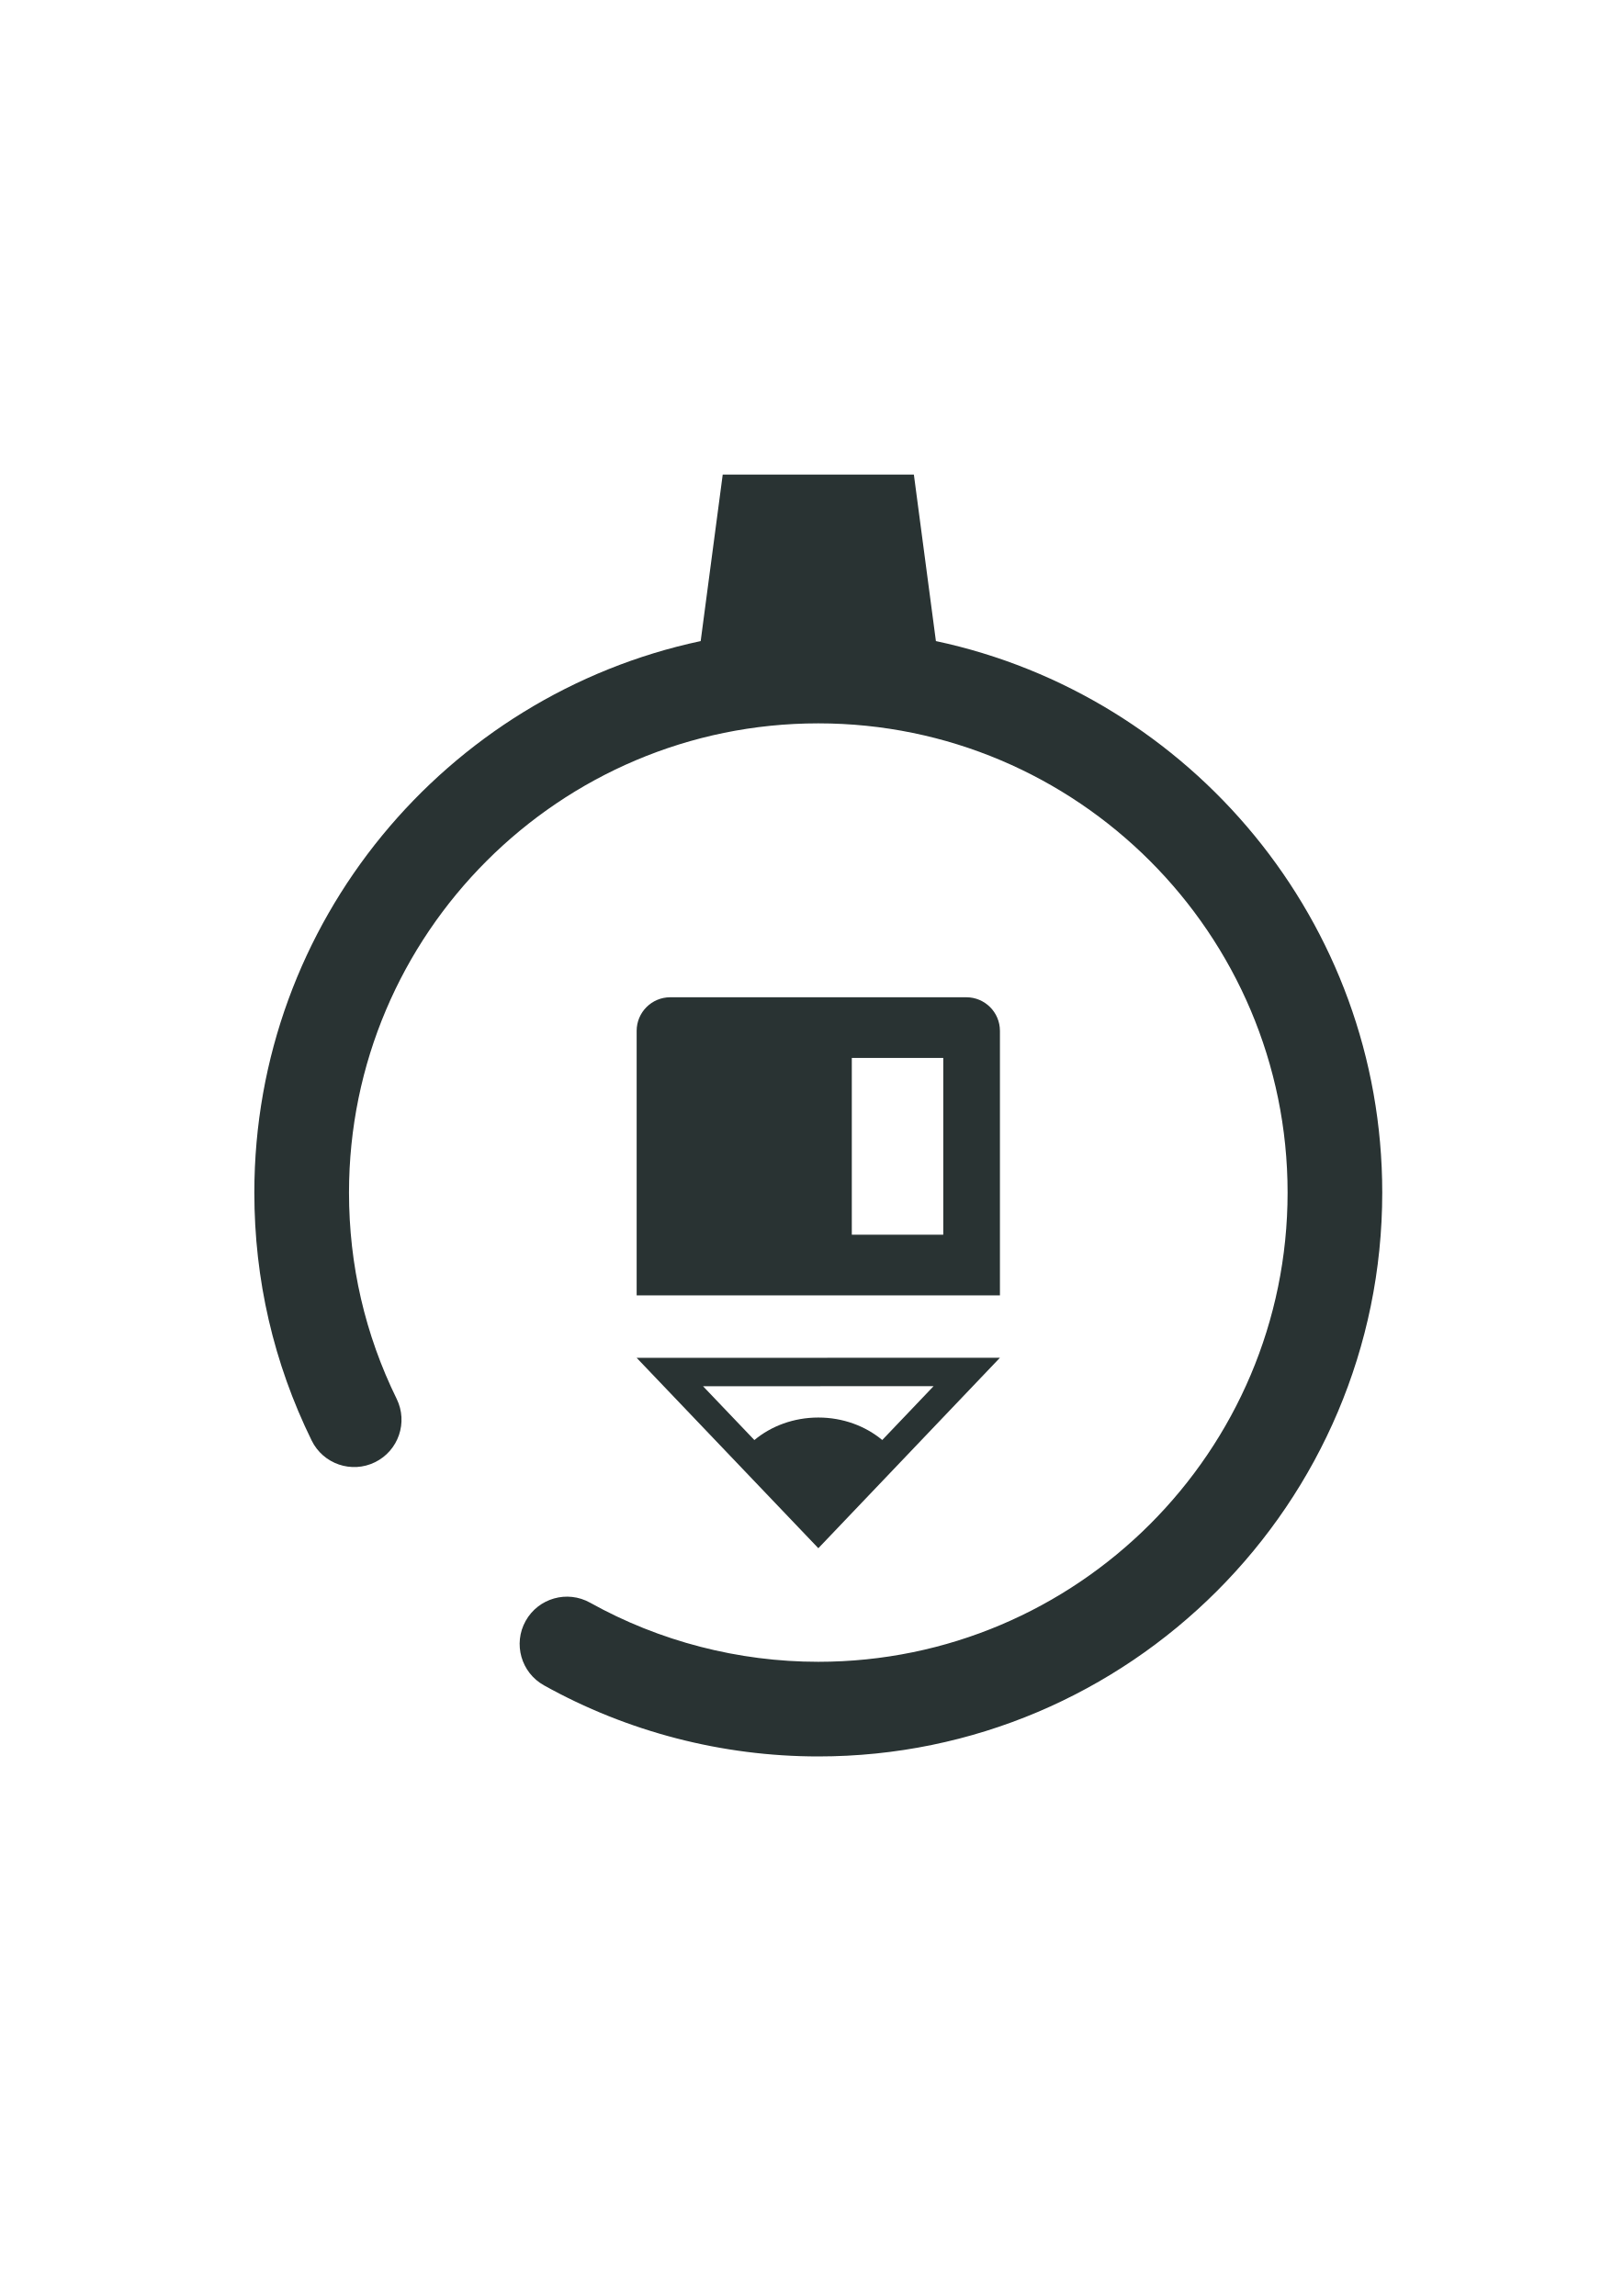
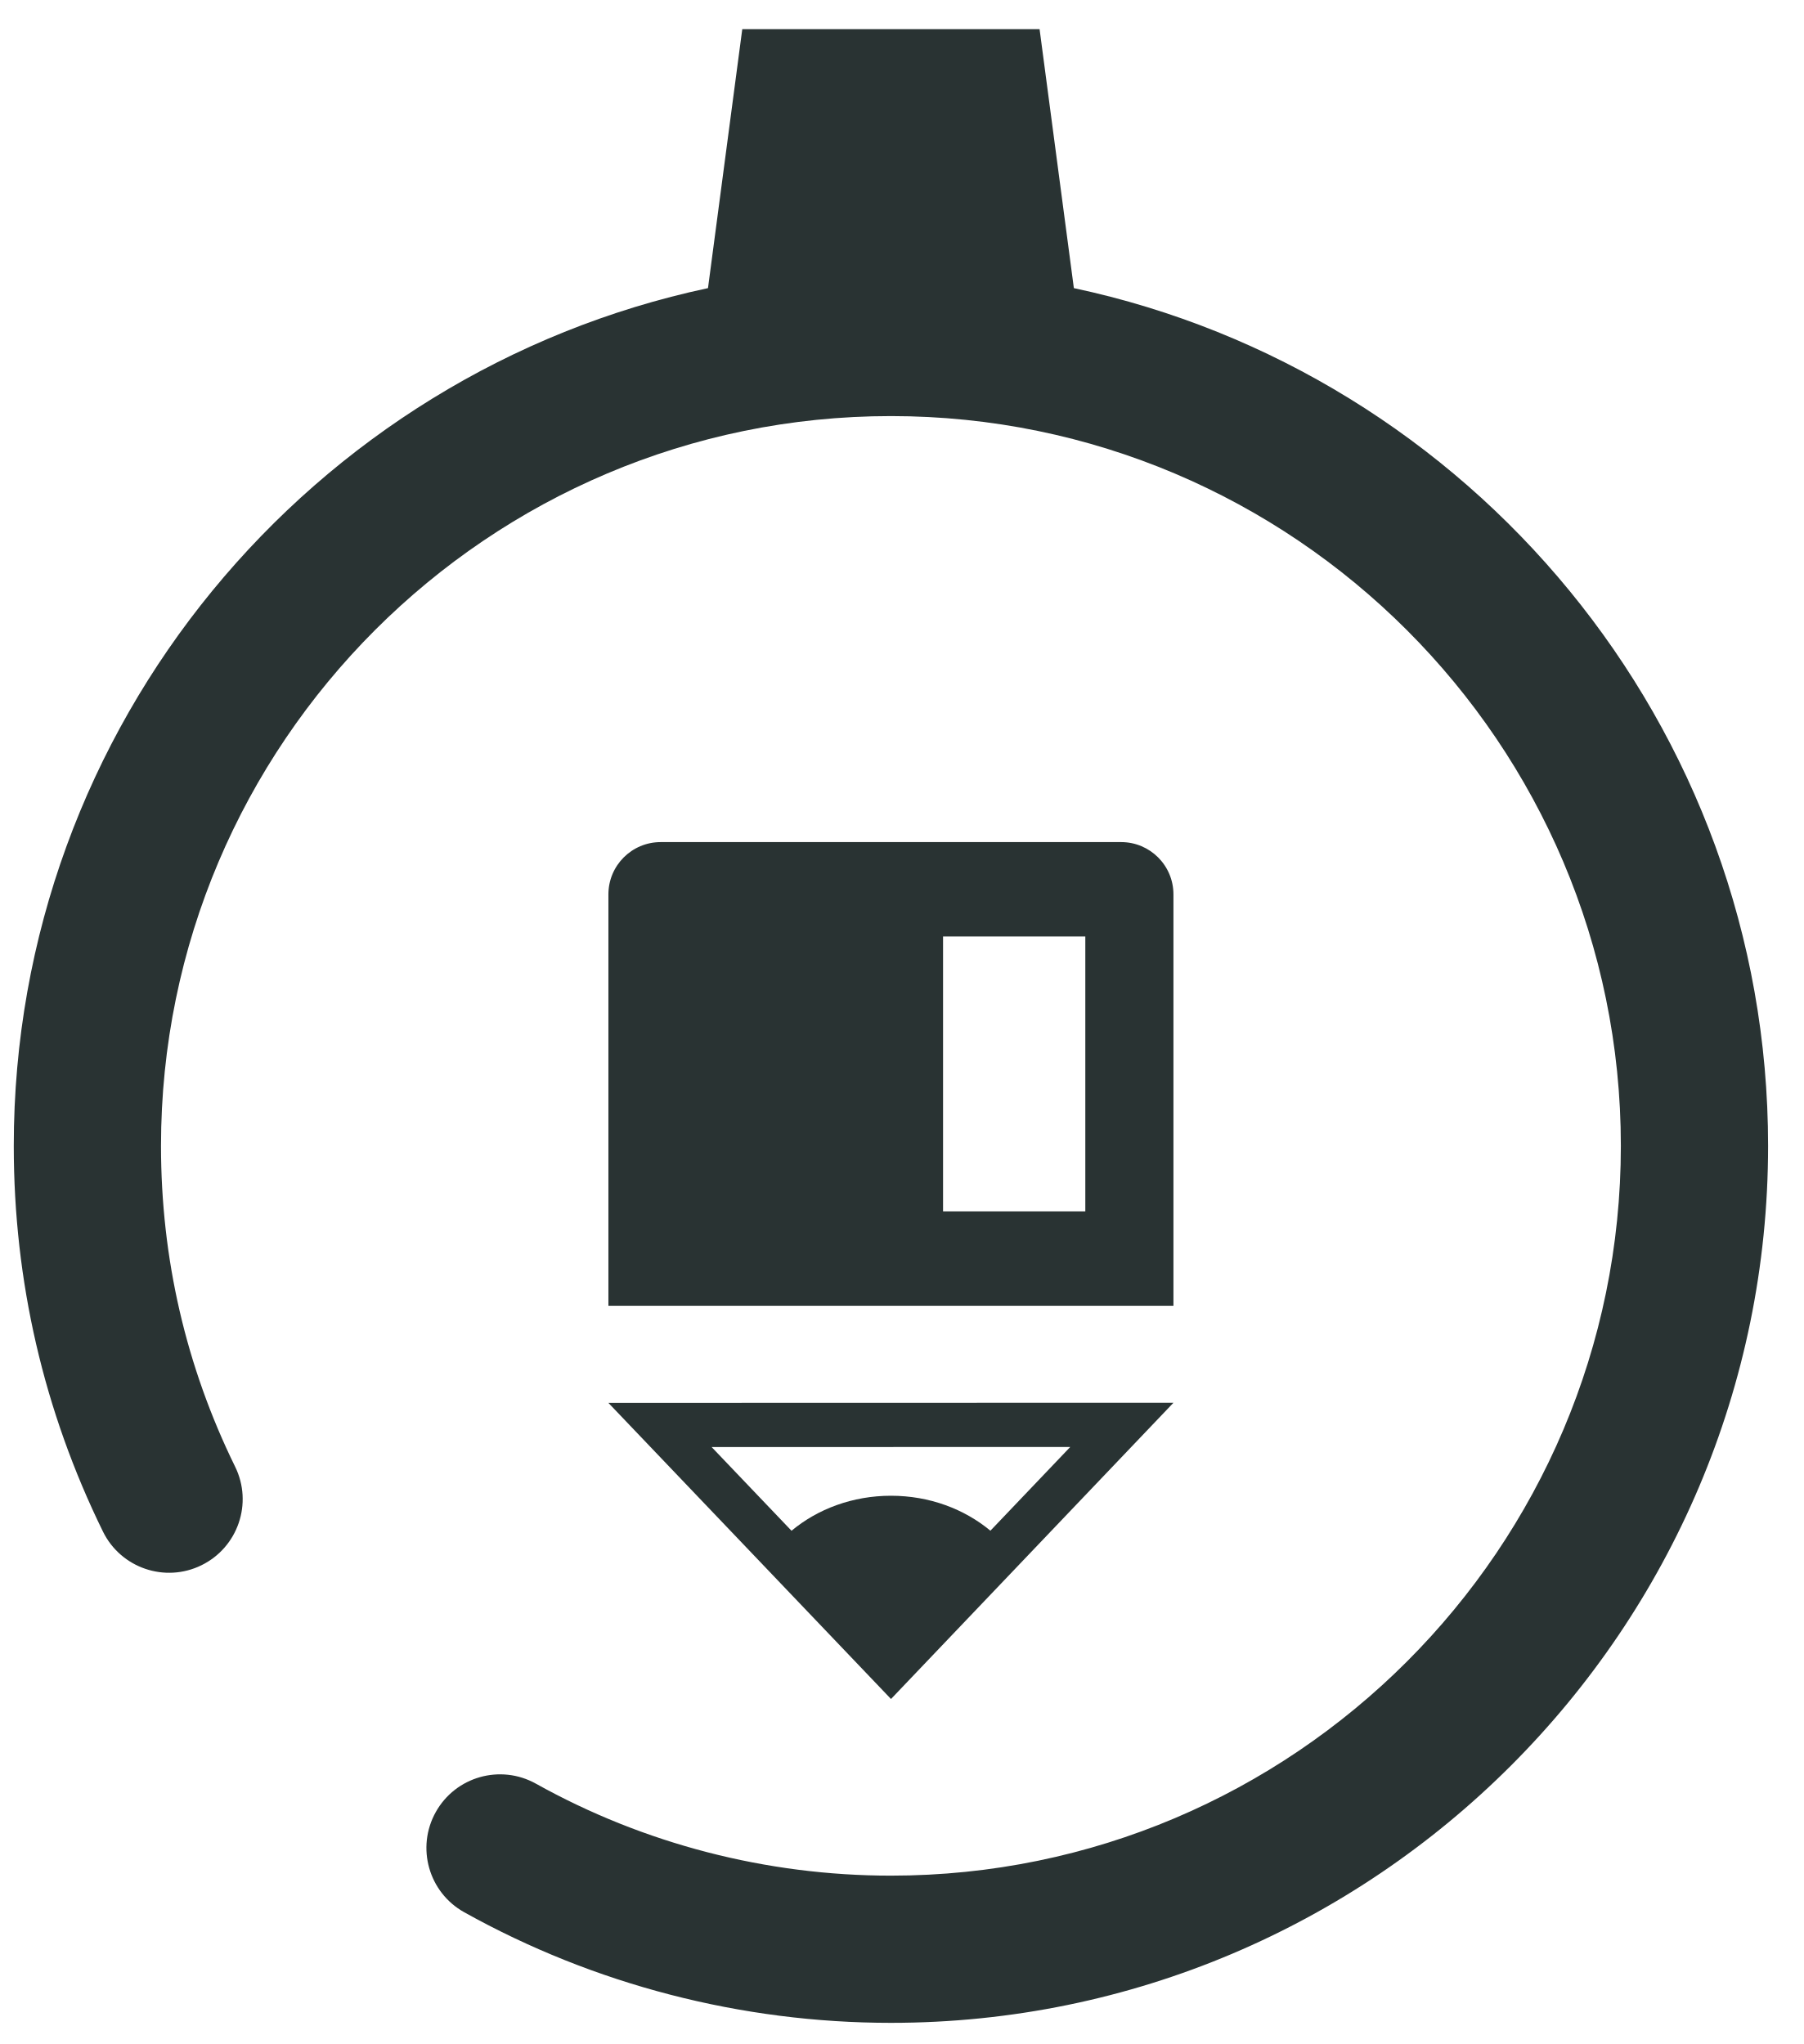
- <svg xmlns="http://www.w3.org/2000/svg" width="210mm" height="297mm" viewBox="0 0 210 297" version="1.1" id="svg4276">
+ <svg xmlns="http://www.w3.org/2000/svg" width="150mm" height="170mm" viewBox="0 0 150 170" version="1.1" id="svg4276">
  <defs id="defs4270">
    <clipPath clipPathUnits="userSpaceOnUse" id="clipPath1501">
      <path d="M 0,841.89 H 595.276 V 0 H 0 Z" id="path1499" />
    </clipPath>
  </defs>
-   <g id="layer1">
-     <g transform="matrix(0.3527778,0,0,-0.3527778,0.8333339,292.7976)" id="g1495" style="fill:#293333;fill-opacity:1">
+   <g id="layer1" transform="translate(0,-127)">
+     <g transform="matrix(0.3527778,0,0,-0.3527778,-30.91667,360.8333)" id="g1495" style="fill:#293333;fill-opacity:1">
      <g id="g1497" clip-path="url(#clipPath1501)" style="fill:#293333;fill-opacity:1">
        <g id="g1503" transform="translate(340.7568,594.9083)" style="fill:#293333;fill-opacity:1">
          <path d="m 0,0 -8.08,61.05 h -70.079 l -8.08,-61.051 c -93.377,-19.89 -163.635,-102.998 -163.635,-202.217 0,-31.896 7.074,-62.495 21.022,-90.934 4.225,-8.609 14.631,-12.158 23.22,-7.94 8.606,4.222 12.16,14.616 7.941,23.22 -11.599,23.646 -17.478,49.099 -17.478,75.654 0,94.868 77.181,172.05 172.051,172.05 94.87,0 172.05,-77.182 172.05,-172.05 0,-94.87 -77.18,-172.054 -172.05,-172.054 -29.316,0 -58.254,7.5 -83.684,21.685 -8.376,4.662 -18.94,1.666 -23.607,-6.7 -4.667,-8.371 -1.668,-18.941 6.701,-23.608 30.586,-17.062 65.37,-26.082 100.59,-26.082 114.004,0 206.754,92.75 206.754,206.759 C 163.636,-102.998 93.377,-19.89 0,0" style="fill:#293333;fill-opacity:1;fill-rule:nonzero;stroke:none" id="path1505" />
        </g>
        <g id="g1507" transform="translate(297.6431,310.2013)" style="fill:#293333;fill-opacity:1">
          <path d="M 0,0 C -9.073,-0.003 -17.302,-3.147 -23.438,-8.254 L -42.265,11.478 42.259,11.497 23.442,-8.242 C 17.303,-3.14 9.073,0.002 0,0 M -66.598,21.889 0.012,-47.919 66.587,21.92 Z" style="fill:#293333;fill-opacity:1;fill-rule:nonzero;stroke:none" id="path1509" />
        </g>
        <path d="m 343.456,377.245 h -33.532 v 64.809 h 33.532 z m 8.448,87.059 H 243.372 c -6.808,0 -12.327,-5.519 -12.327,-12.326 V 354.994 H 364.23 v 96.984 c 0,6.807 -5.519,12.326 -12.326,12.326" style="fill:#293333;fill-opacity:1;fill-rule:nonzero;stroke:none" id="path1511" />
      </g>
    </g>
  </g>
</svg>
